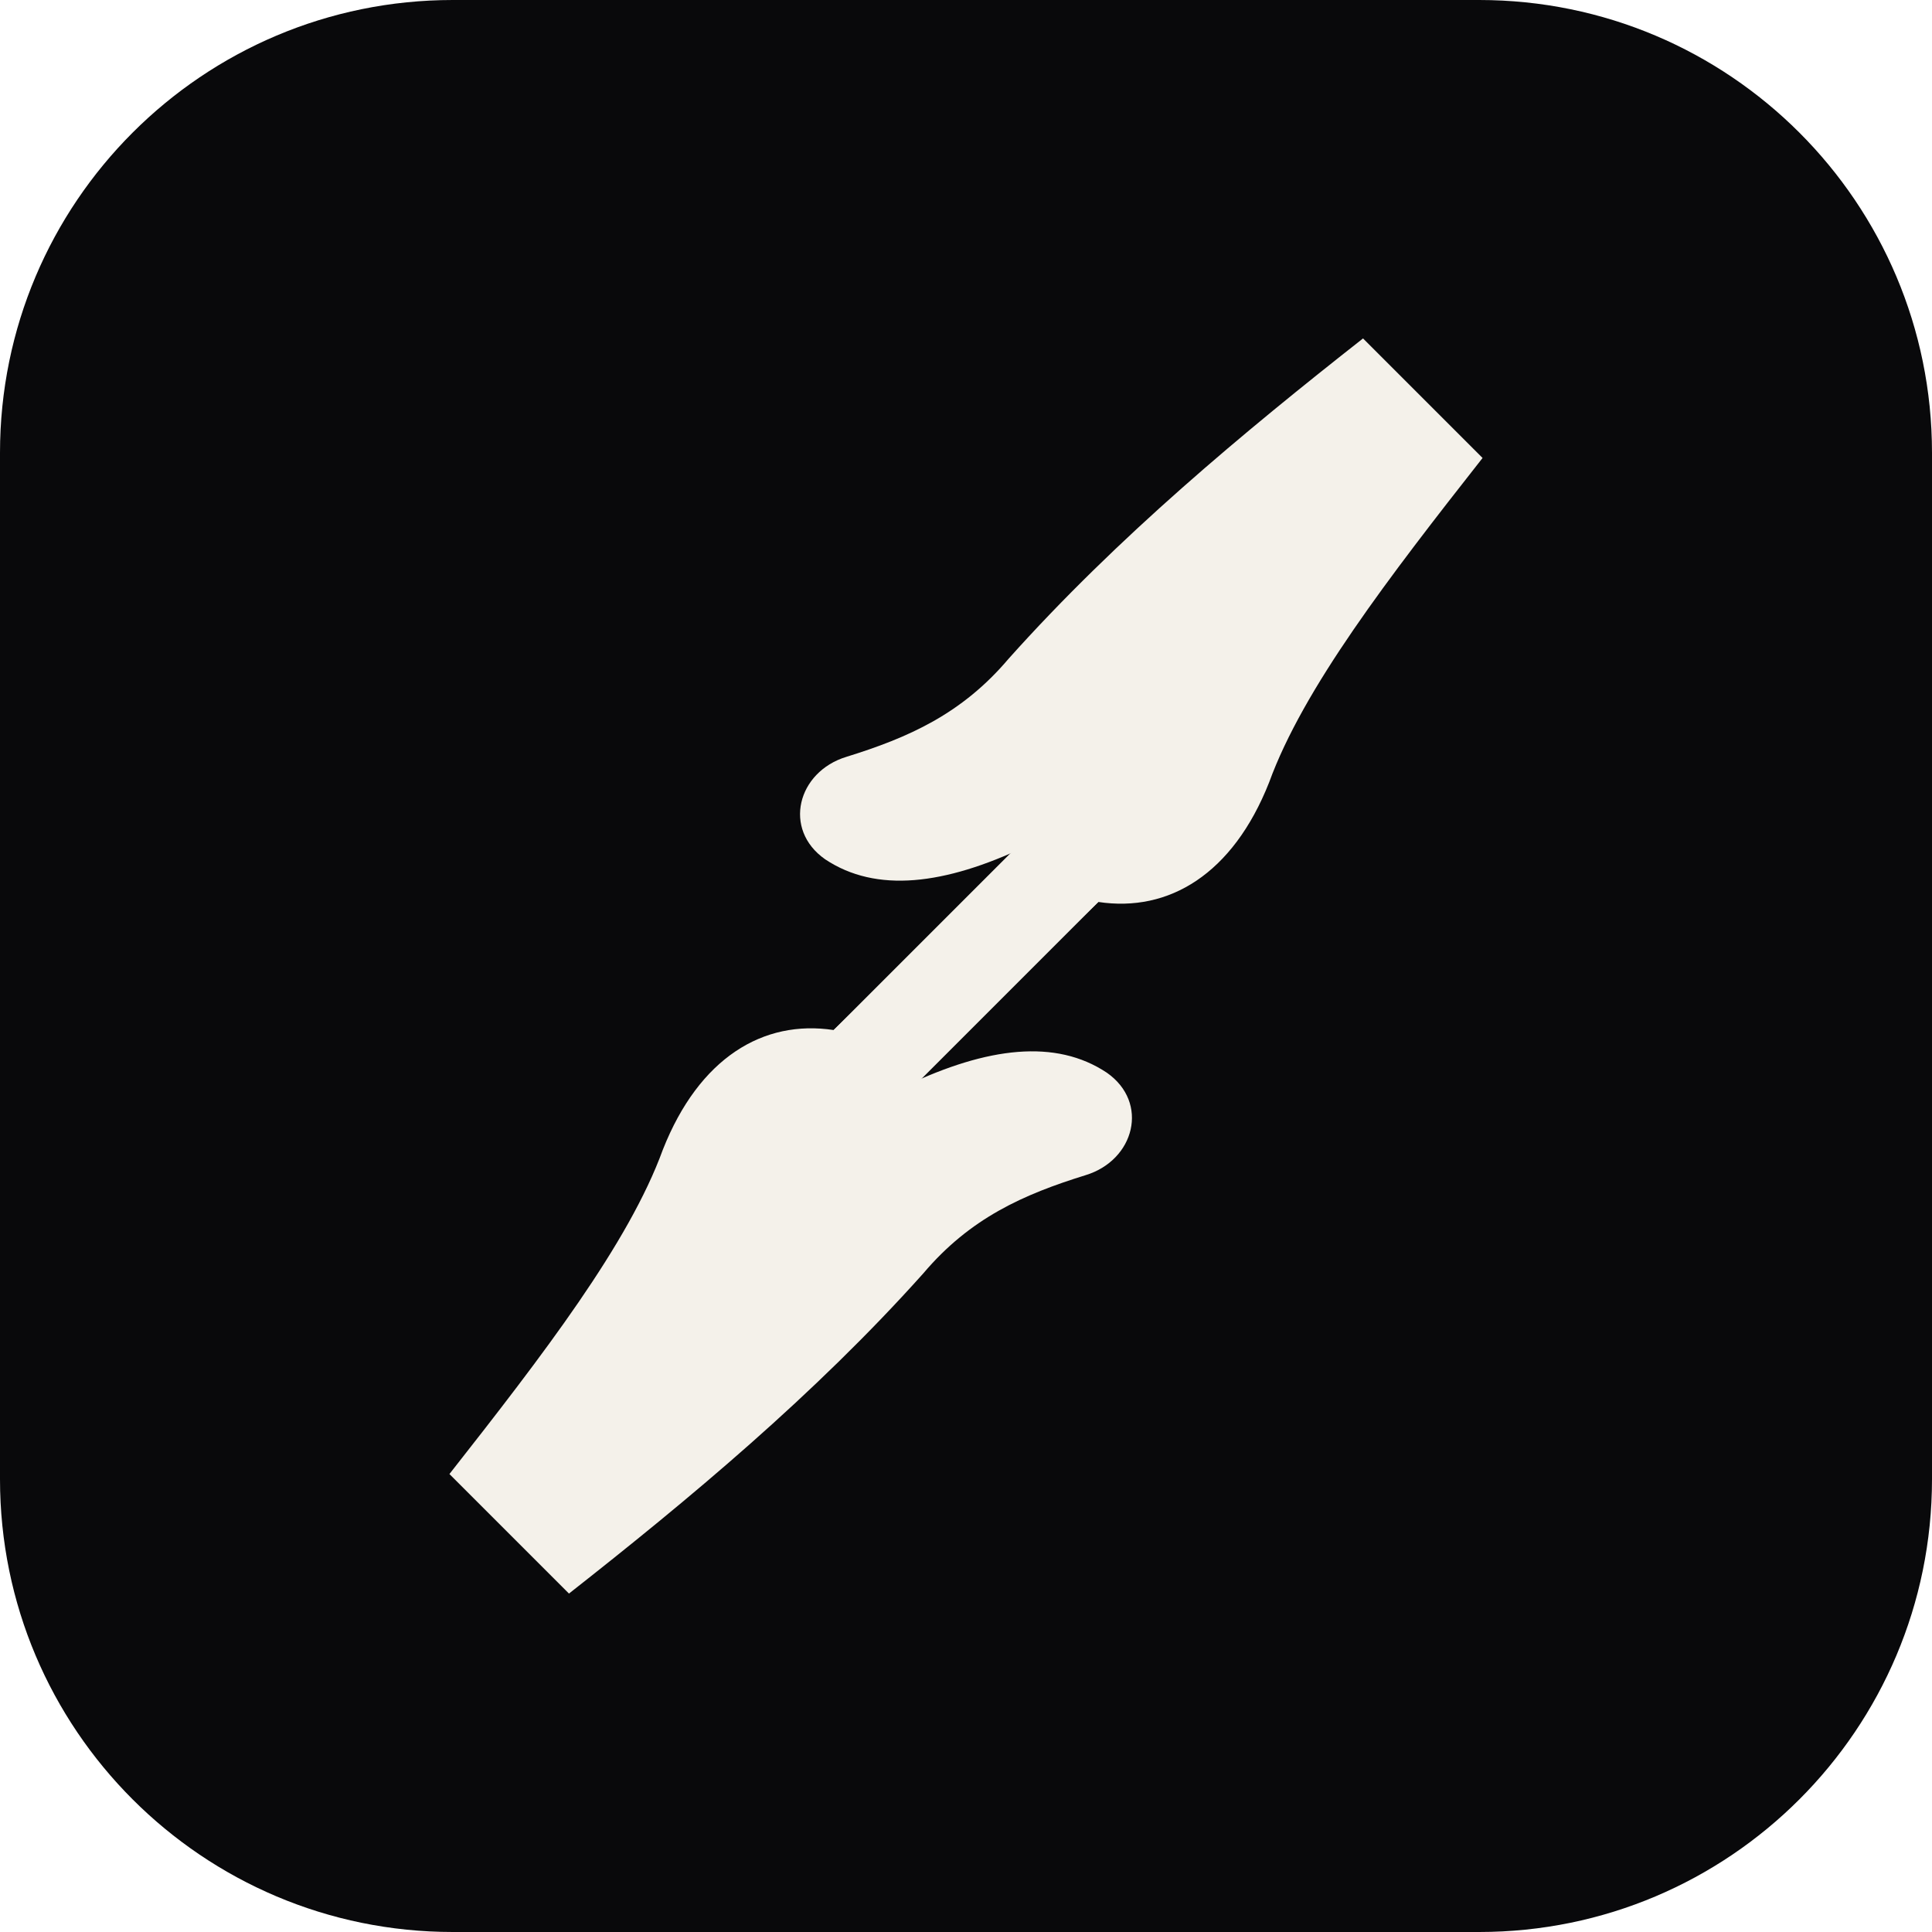
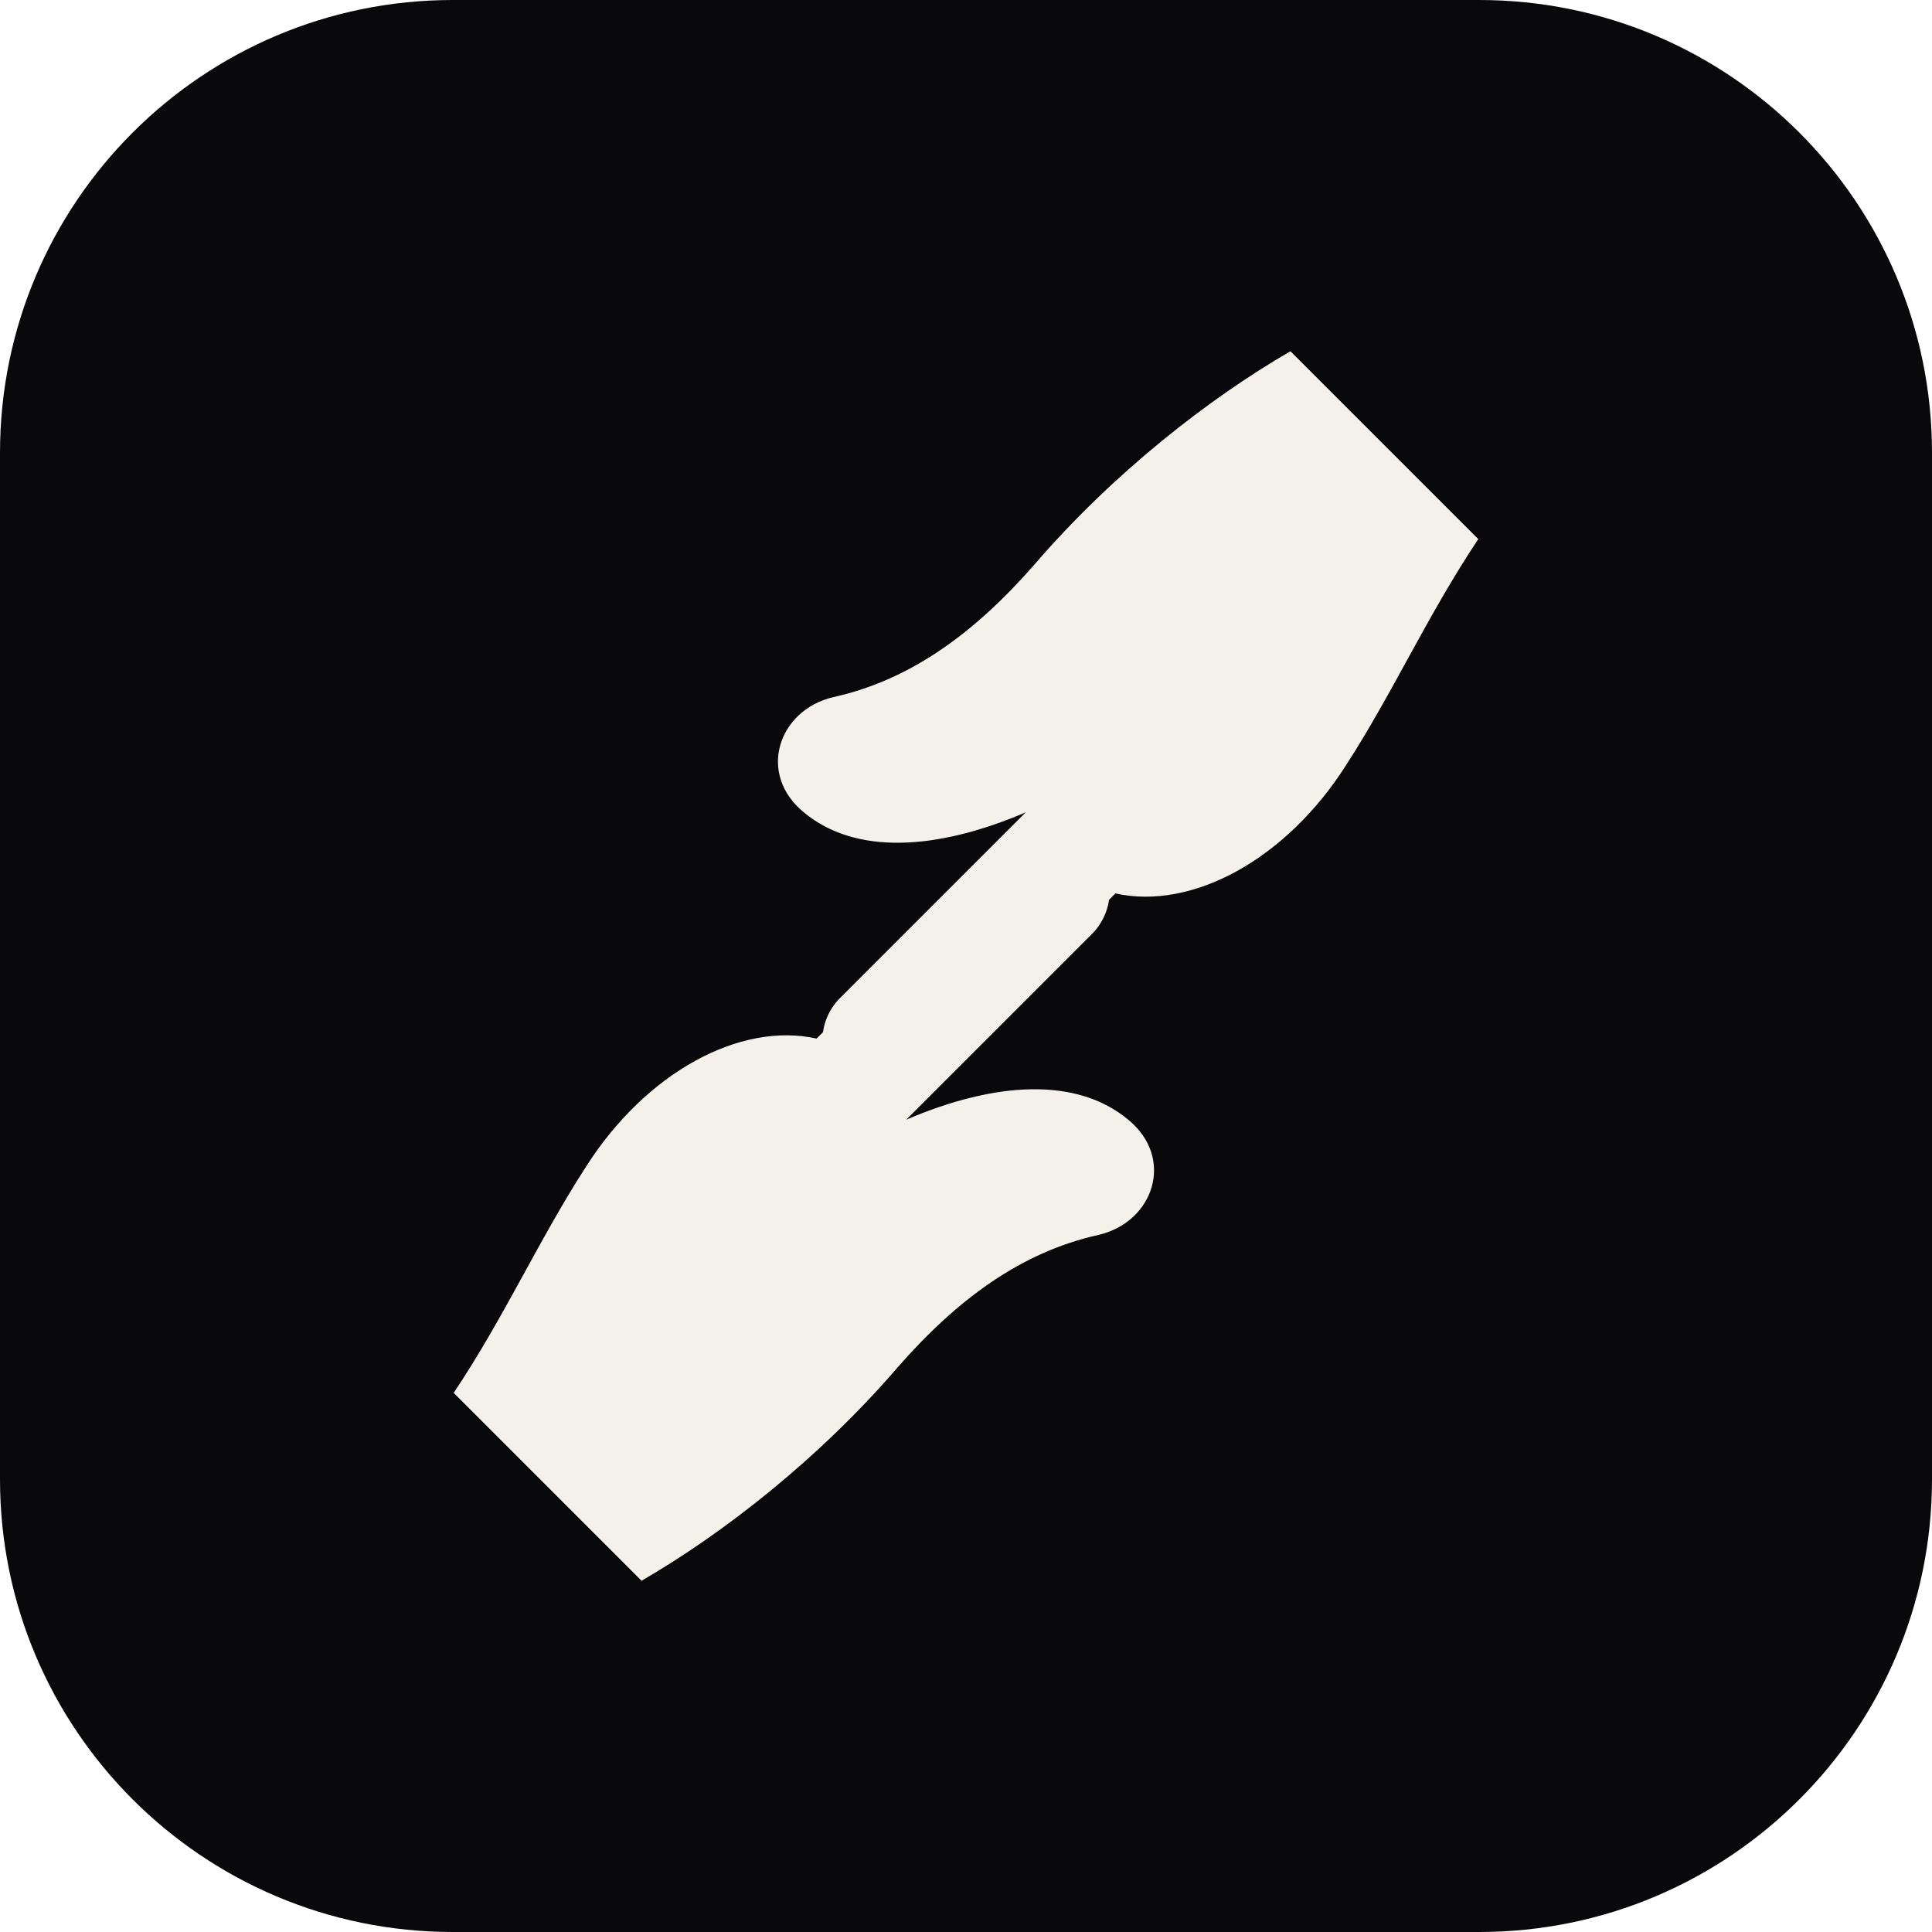
<svg xmlns="http://www.w3.org/2000/svg" viewBox="0 0 64 64" role="img" aria-label="Interlock">
  <rect width="64" height="64" rx="15" fill="#09090b" />
  <g fill="#f4f1ea">
-     <path id="hand" transform="rotate(-45 32 32)" d="M8 31.8c5-.6 9.6-1.2 12.6-2.6c3-1.3 5.4-.7 6.8 1.2h9.2a1.6 1.6 0 0 1 0 3.2l-8.8-.2c2.8 1 4.6 2.4 5 4.4c.3 1.7-1.4 2.7-2.9 1.9c-1.9-1-3.7-1.7-6.1-1.5c-5.4.3-10.8-.2-15.8-.8z" />
+     <path id="hand" transform="rotate(-45 32 32)" d="M10 30c3-.6 5.6-1.6 8.4-2.2c3.6-.8 7 .2 8.4 2.4h8.9a2 2 0 0 1 0 4H27c3 1.2 5 3 5.2 5.2c.2 2-1.8 3-3.4 2c-2.2-1.4-4.8-1.8-7.8-1.6c-4 .3-8-.2-11-1z" />
    <use href="#hand" transform="rotate(180 32 32)" />
  </g>
</svg>
